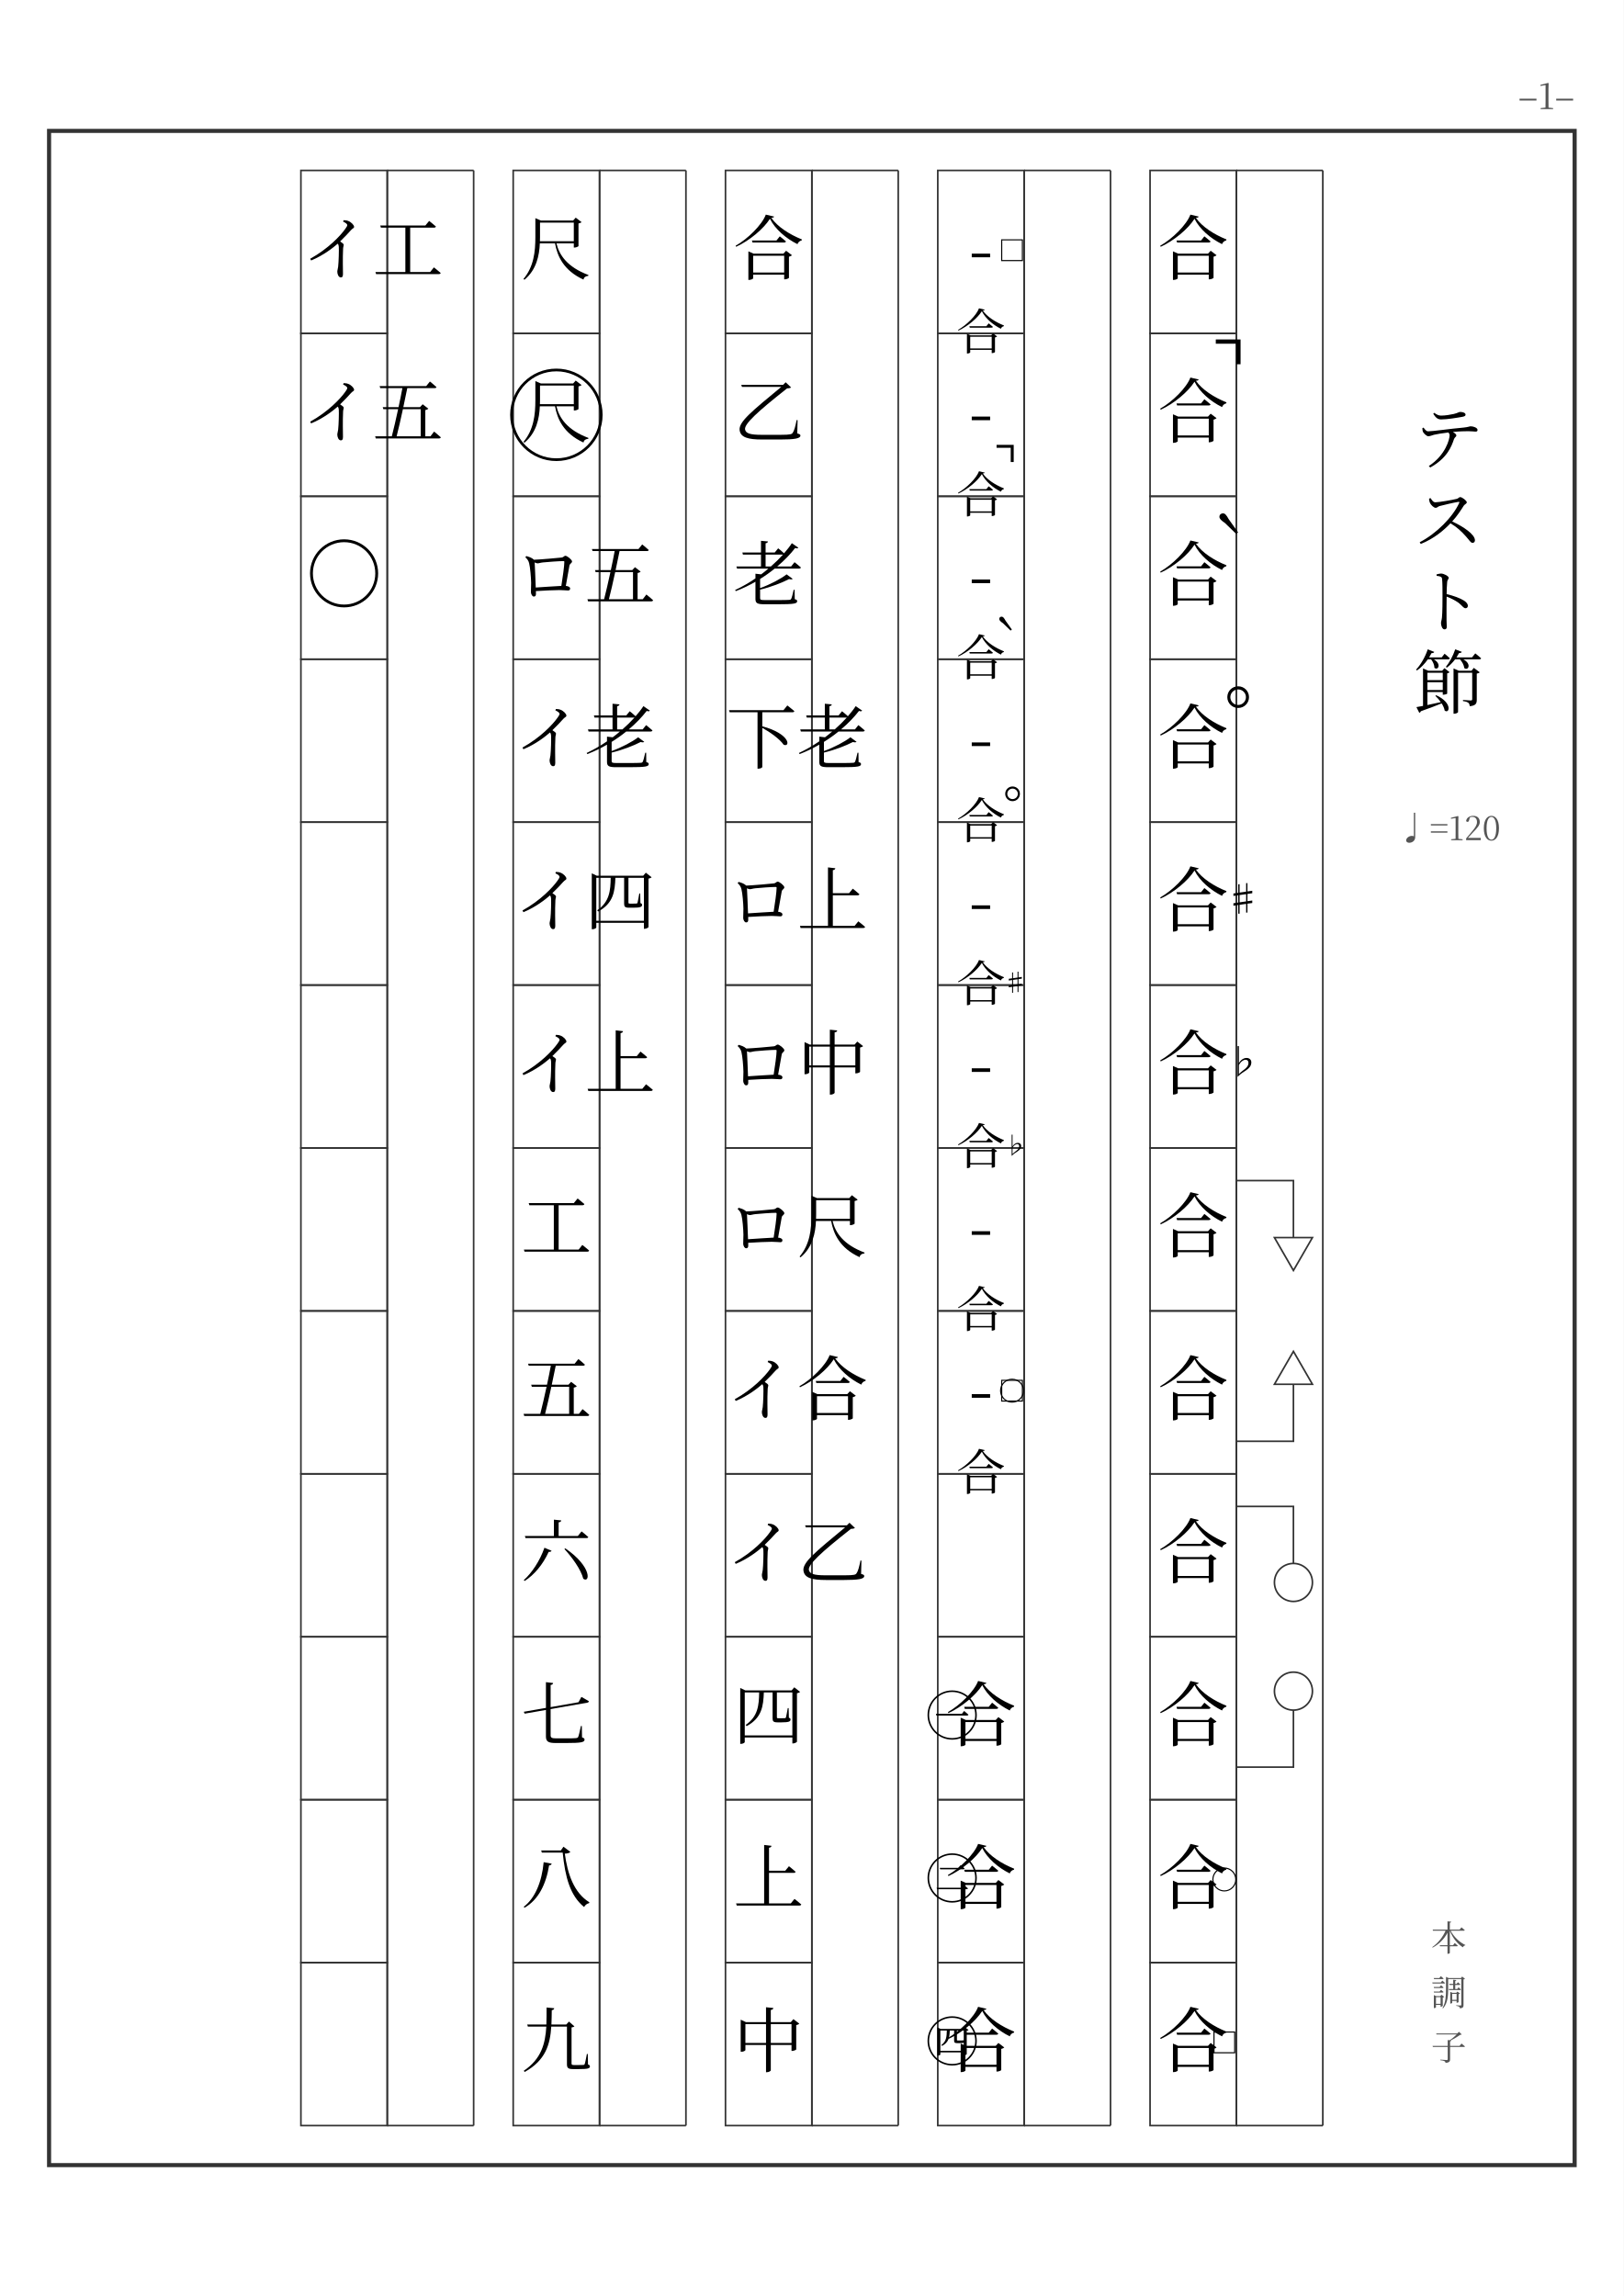
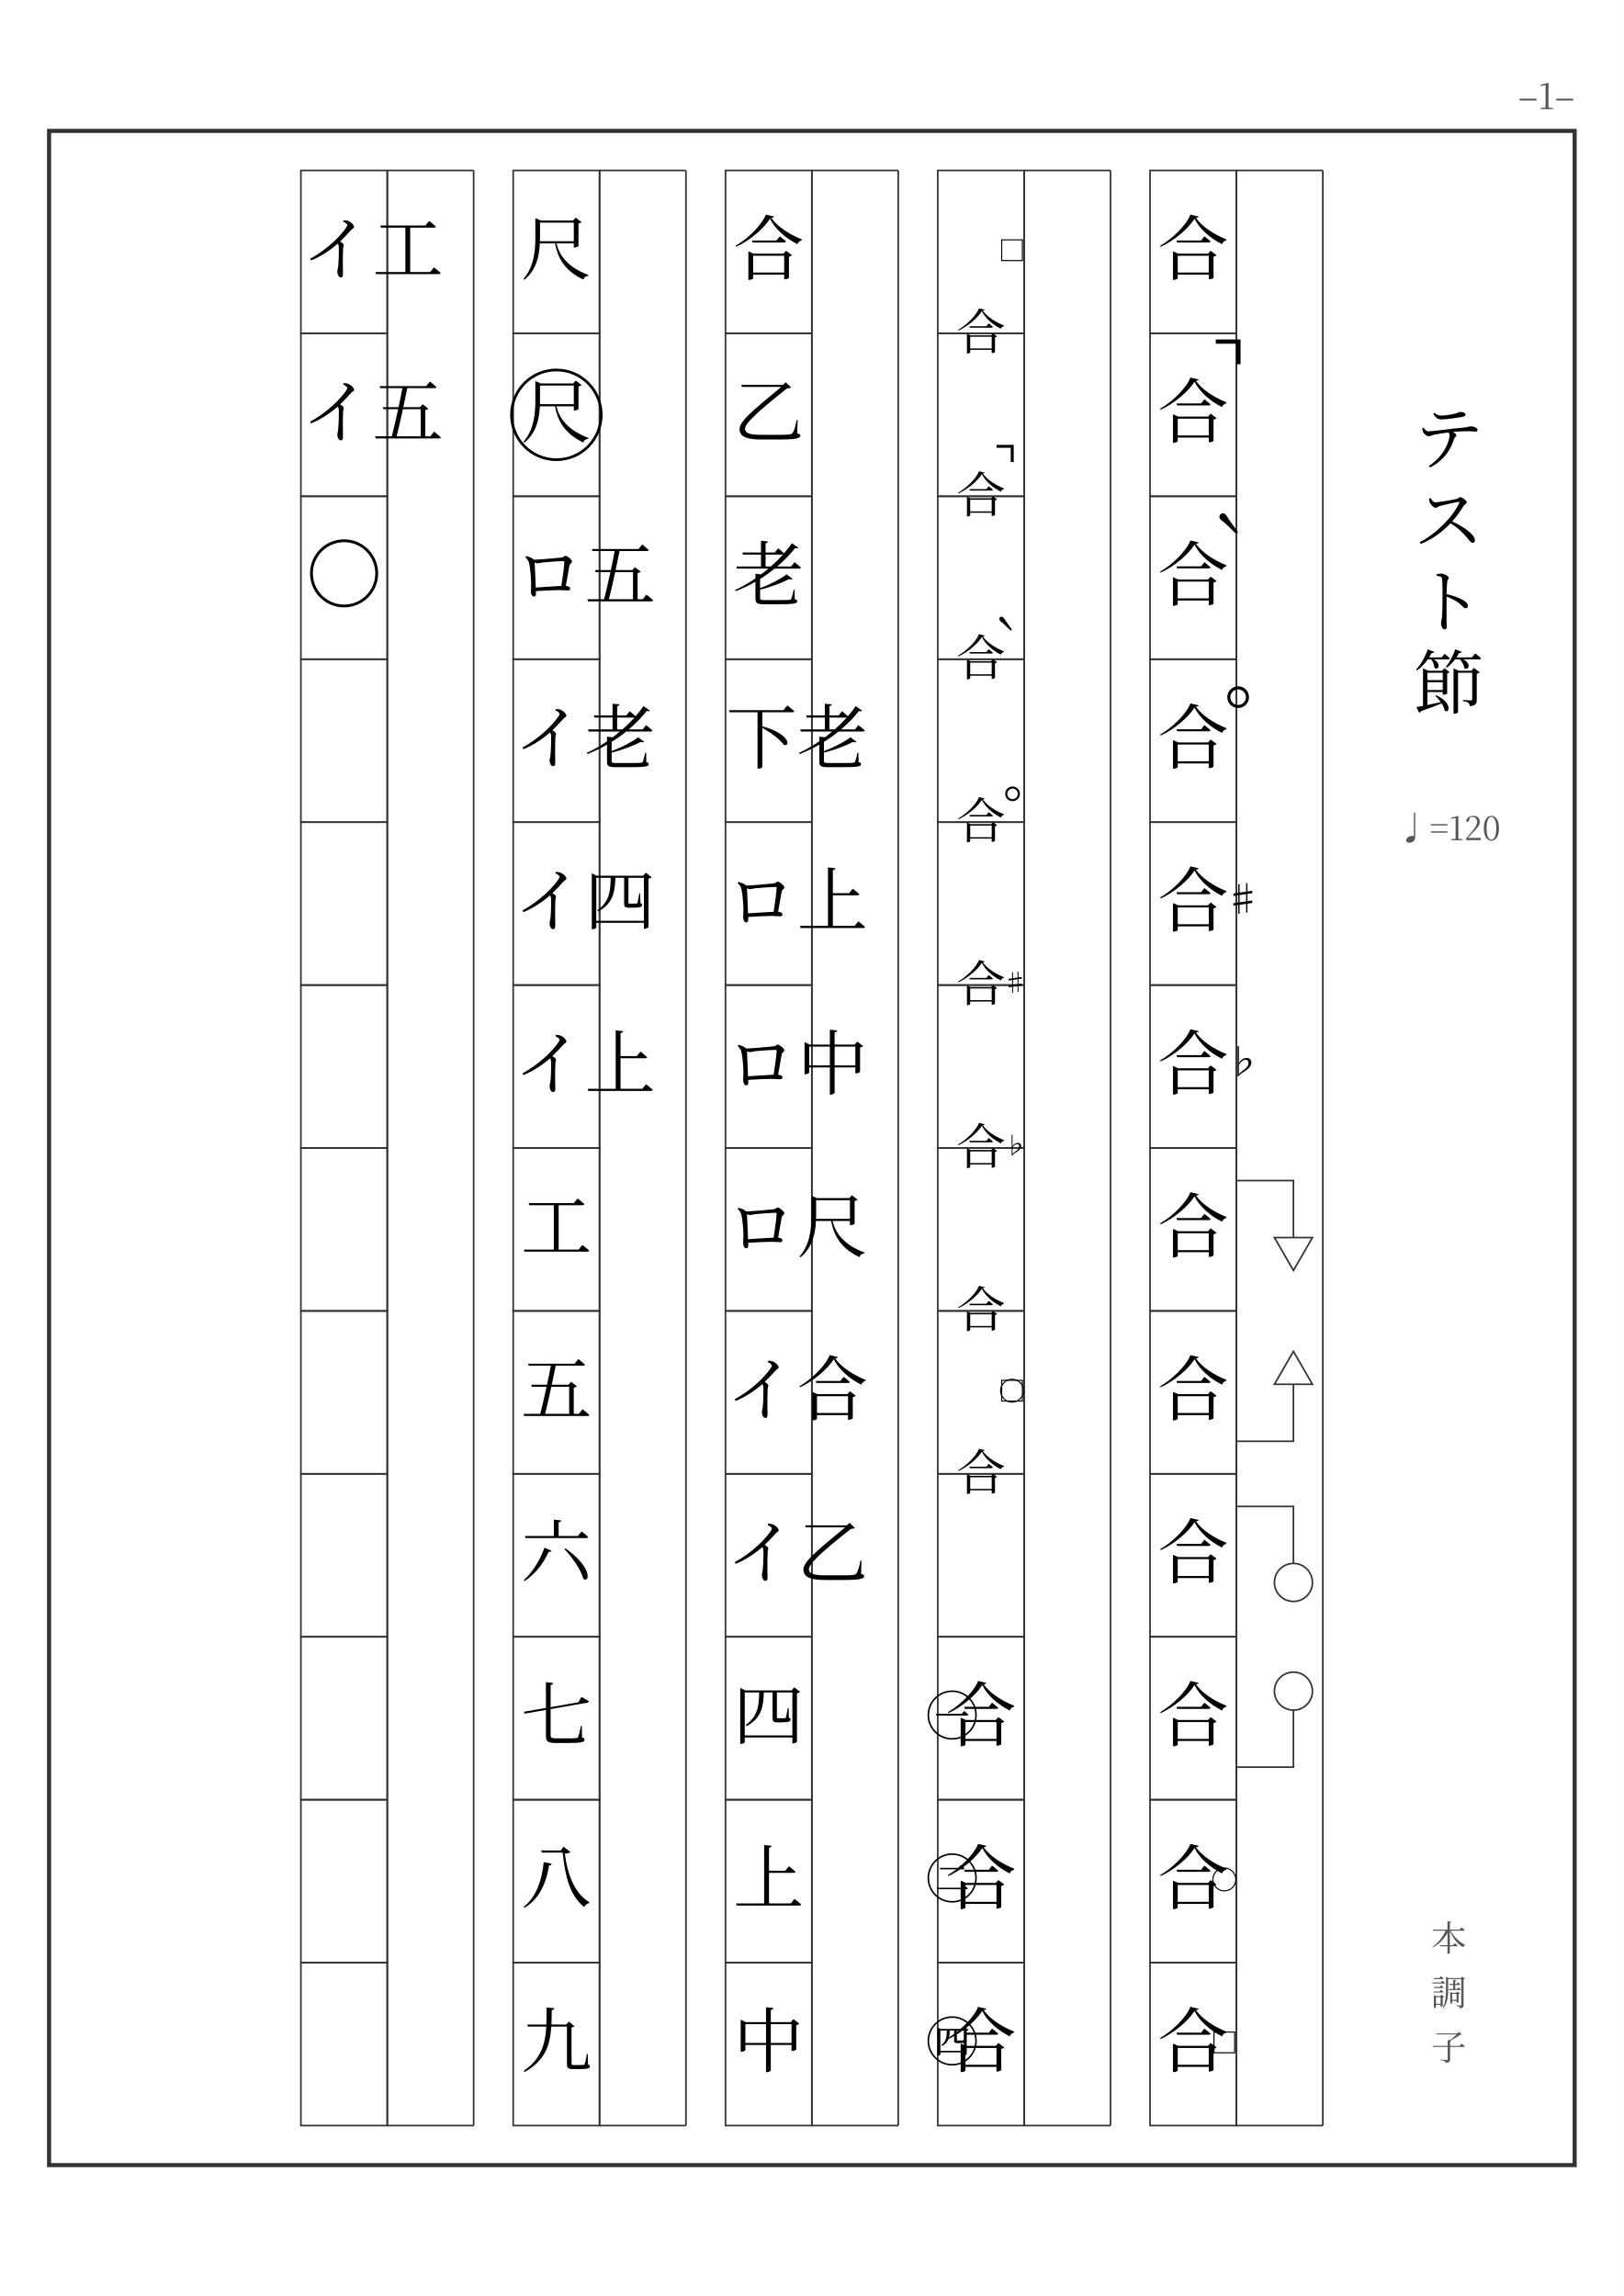
<svg xmlns="http://www.w3.org/2000/svg" width="21cm" height="29.7cm" viewBox="0 0 595.276 841.891">
  <rect width="100%" height="100%" fill="white" />
  <rect x="17.988" y="47.996" width="559.3" height="745.9" fill="none" stroke="#333333" stroke-width="1.5" />
  <text x="577.288" y="40.00" text-anchor="end" font-family="Hiragino Mincho ProN, YuMincho, 'MS PMincho', Noto Serif CJK JP, serif" font-size="13" fill="#555">–1–</text>
  <text x="531.124" y="170.031" text-anchor="middle" font-family="Hiragino Mincho ProN, YuMincho, 'MS PMincho', Noto Serif CJK JP, serif" font-size="25.689" fill="black">テ</text>
  <text x="531.124" y="199.901" text-anchor="middle" font-family="Hiragino Mincho ProN, YuMincho, 'MS PMincho', Noto Serif CJK JP, serif" font-size="25.689" fill="black">ス</text>
  <text x="531.124" y="229.772" text-anchor="middle" font-family="Hiragino Mincho ProN, YuMincho, 'MS PMincho', Noto Serif CJK JP, serif" font-size="25.689" fill="black">ト</text>
  <text x="531.124" y="259.643" text-anchor="middle" font-family="Hiragino Mincho ProN, YuMincho, 'MS PMincho', Noto Serif CJK JP, serif" font-size="25.689" fill="black">節</text>
  <text x="531.124" y="308.074" text-anchor="middle" font-family="Hiragino Mincho ProN, YuMincho, 'MS PMincho', Noto Serif CJK JP, serif" font-size="12" fill="#555">♩=120</text>
  <text x="531.124" y="715.396" text-anchor="middle" font-family="Hiragino Mincho ProN, YuMincho, 'MS PMincho', Noto Serif CJK JP, serif" font-size="13.0" fill="#555">本</text>
  <text x="531.124" y="735.396" text-anchor="middle" font-family="Hiragino Mincho ProN, YuMincho, 'MS PMincho', Noto Serif CJK JP, serif" font-size="13.0" fill="#555">調</text>
  <text x="531.124" y="755.396" text-anchor="middle" font-family="Hiragino Mincho ProN, YuMincho, 'MS PMincho', Noto Serif CJK JP, serif" font-size="13.0" fill="#555">子</text>
  <line x1="453.295" y1="62.496" x2="453.295" y2="779.396" stroke="#333333" stroke-width="0.6" />
  <line x1="484.96" y1="62.496" x2="484.96" y2="779.396" stroke="#333333" stroke-width="0.6" />
  <line x1="453.295" y1="62.496" x2="484.96" y2="62.496" stroke="#333333" stroke-width="0.6" />
  <line x1="453.295" y1="779.396" x2="484.96" y2="779.396" stroke="#333333" stroke-width="0.6" />
  <rect x="421.631" y="62.496" width="31.664" height="59.742" fill="none" stroke="#333333" stroke-width="0.6" />
  <rect x="421.631" y="122.237" width="31.664" height="59.742" fill="none" stroke="#333333" stroke-width="0.6" />
  <rect x="421.631" y="181.979" width="31.664" height="59.742" fill="none" stroke="#333333" stroke-width="0.6" />
  <rect x="421.631" y="241.721" width="31.664" height="59.742" fill="none" stroke="#333333" stroke-width="0.6" />
  <rect x="421.631" y="301.462" width="31.664" height="59.742" fill="none" stroke="#333333" stroke-width="0.6" />
  <rect x="421.631" y="361.204" width="31.664" height="59.742" fill="none" stroke="#333333" stroke-width="0.6" />
  <rect x="421.631" y="420.946" width="31.664" height="59.742" fill="none" stroke="#333333" stroke-width="0.6" />
  <rect x="421.631" y="480.687" width="31.664" height="59.742" fill="none" stroke="#333333" stroke-width="0.6" />
  <rect x="421.631" y="540.429" width="31.664" height="59.742" fill="none" stroke="#333333" stroke-width="0.6" />
  <rect x="421.631" y="600.171" width="31.664" height="59.742" fill="none" stroke="#333333" stroke-width="0.6" />
  <rect x="421.631" y="659.912" width="31.664" height="59.742" fill="none" stroke="#333333" stroke-width="0.6" />
  <rect x="421.631" y="719.654" width="31.664" height="59.742" fill="none" stroke="#333333" stroke-width="0.6" />
  <g class="repeat-arrow" fill="none" stroke="#333333" stroke-width="0.6">
    <path d="M 453.295 432.894 L 474.194 432.894 L 474.194 453.792" fill="none" />
    <polygon points="467.228,453.792 481.16,453.792 474.194,465.858" />
  </g>
  <g class="repeat-arrow" fill="none" stroke="#333333" stroke-width="0.6">
    <path d="M 453.295 528.481 L 474.194 528.481 L 474.194 507.582" fill="none" />
    <polygon points="467.228,507.582 481.16,507.582 474.194,495.516" />
  </g>
  <g class="vocal-rep" fill="none" stroke="#333333" stroke-width="0.6">
    <path d="M 453.295 552.377 L 474.194 552.377 L 474.194 573.276" fill="none" />
    <circle cx="474.194" cy="580.242" r="6.966" />
  </g>
  <g class="vocal-rep" fill="none" stroke="#333333" stroke-width="0.6">
    <path d="M 453.295 647.964 L 474.194 647.964 L 474.194 627.065" fill="none" />
    <circle cx="474.194" cy="620.099" r="6.966" />
  </g>
  <text x="437.463" y="100.634" text-anchor="middle" font-family="Hiragino Mincho ProN, YuMincho, 'MS PMincho', Noto Serif CJK JP, serif" font-size="26.0" fill="black">合</text>
  <text x="437.463" y="160.376" text-anchor="middle" font-family="Hiragino Mincho ProN, YuMincho, 'MS PMincho', Noto Serif CJK JP, serif" font-size="26.0" fill="black">合</text>
  <text x="448.643" y="145.296" text-anchor="middle" font-family="Hiragino Mincho ProN, YuMincho, 'MS PMincho', Noto Serif CJK JP, serif" font-size="26" fill="black">⌝</text>
  <text x="437.463" y="220.118" text-anchor="middle" font-family="Hiragino Mincho ProN, YuMincho, 'MS PMincho', Noto Serif CJK JP, serif" font-size="26.0" fill="black">合</text>
  <text x="450.463" y="217.778" text-anchor="middle" font-family="Hiragino Mincho ProN, YuMincho, 'MS PMincho', Noto Serif CJK JP, serif" font-size="34" fill="black">｀</text>
  <text x="437.463" y="279.859" text-anchor="middle" font-family="Hiragino Mincho ProN, YuMincho, 'MS PMincho', Noto Serif CJK JP, serif" font-size="26.0" fill="black">合</text>
  <text x="466.063" y="280.379" text-anchor="middle" font-family="Hiragino Mincho ProN, YuMincho, 'MS PMincho', Noto Serif CJK JP, serif" font-size="34" fill="black">゜</text>
  <text x="437.463" y="339.601" text-anchor="middle" font-family="Hiragino Mincho ProN, YuMincho, 'MS PMincho', Noto Serif CJK JP, serif" font-size="26.0" fill="black">合</text>
  <text x="455.663" y="334.401" text-anchor="middle" font-family="Hiragino Mincho ProN, YuMincho, 'MS PMincho', Noto Serif CJK JP, serif" font-size="13" fill="black">♯</text>
  <text x="437.463" y="399.343" text-anchor="middle" font-family="Hiragino Mincho ProN, YuMincho, 'MS PMincho', Noto Serif CJK JP, serif" font-size="26.0" fill="black">合</text>
  <text x="455.663" y="394.143" text-anchor="middle" font-family="Hiragino Mincho ProN, YuMincho, 'MS PMincho', Noto Serif CJK JP, serif" font-size="13" fill="black">♭</text>
  <text x="437.463" y="459.084" text-anchor="middle" font-family="Hiragino Mincho ProN, YuMincho, 'MS PMincho', Noto Serif CJK JP, serif" font-size="26.0" fill="black">合</text>
  <text x="437.463" y="518.826" text-anchor="middle" font-family="Hiragino Mincho ProN, YuMincho, 'MS PMincho', Noto Serif CJK JP, serif" font-size="26.0" fill="black">合</text>
  <text x="437.463" y="578.568" text-anchor="middle" font-family="Hiragino Mincho ProN, YuMincho, 'MS PMincho', Noto Serif CJK JP, serif" font-size="26.0" fill="black">合</text>
  <text x="437.463" y="638.309" text-anchor="middle" font-family="Hiragino Mincho ProN, YuMincho, 'MS PMincho', Noto Serif CJK JP, serif" font-size="26.0" fill="black">合</text>
  <text x="437.463" y="698.051" text-anchor="middle" font-family="Hiragino Mincho ProN, YuMincho, 'MS PMincho', Noto Serif CJK JP, serif" font-size="26.0" fill="black">合</text>
  <text x="437.463" y="757.793" text-anchor="middle" font-family="Hiragino Mincho ProN, YuMincho, 'MS PMincho', Noto Serif CJK JP, serif" font-size="26.0" fill="black">合</text>
  <text x="448.862" y="692.963" text-anchor="middle" font-family="Hiragino Mincho ProN, YuMincho, 'MS PMincho', Noto Serif CJK JP, serif" font-size="10" fill="black">○</text>
  <text x="448.862" y="752.705" text-anchor="middle" font-family="Hiragino Mincho ProN, YuMincho, 'MS PMincho', Noto Serif CJK JP, serif" font-size="10" fill="black">□</text>
  <line x1="375.467" y1="62.496" x2="375.467" y2="779.396" stroke="#333333" stroke-width="0.6" />
  <line x1="407.131" y1="62.496" x2="407.131" y2="779.396" stroke="#333333" stroke-width="0.6" />
  <line x1="375.467" y1="62.496" x2="407.131" y2="62.496" stroke="#333333" stroke-width="0.6" />
  <line x1="375.467" y1="779.396" x2="407.131" y2="779.396" stroke="#333333" stroke-width="0.6" />
  <rect x="343.803" y="62.496" width="31.664" height="59.742" fill="none" stroke="#333333" stroke-width="0.6" />
  <rect x="343.803" y="122.237" width="31.664" height="59.742" fill="none" stroke="#333333" stroke-width="0.6" />
  <rect x="343.803" y="181.979" width="31.664" height="59.742" fill="none" stroke="#333333" stroke-width="0.6" />
  <rect x="343.803" y="241.721" width="31.664" height="59.742" fill="none" stroke="#333333" stroke-width="0.6" />
  <rect x="343.803" y="301.462" width="31.664" height="59.742" fill="none" stroke="#333333" stroke-width="0.6" />
  <rect x="343.803" y="361.204" width="31.664" height="59.742" fill="none" stroke="#333333" stroke-width="0.6" />
  <rect x="343.803" y="420.946" width="31.664" height="59.742" fill="none" stroke="#333333" stroke-width="0.6" />
  <rect x="343.803" y="480.687" width="31.664" height="59.742" fill="none" stroke="#333333" stroke-width="0.6" />
  <rect x="343.803" y="540.429" width="31.664" height="59.742" fill="none" stroke="#333333" stroke-width="0.6" />
  <rect x="343.803" y="600.171" width="31.664" height="59.742" fill="none" stroke="#333333" stroke-width="0.6" />
  <rect x="343.803" y="659.912" width="31.664" height="59.742" fill="none" stroke="#333333" stroke-width="0.6" />
  <rect x="343.803" y="719.654" width="31.664" height="59.742" fill="none" stroke="#333333" stroke-width="0.6" />
-   <text x="359.635" y="100.634" text-anchor="middle" font-family="Hiragino Mincho ProN, YuMincho, 'MS PMincho', Noto Serif CJK JP, serif" font-size="26.0" fill="black">-</text>
  <text x="359.635" y="128.237" text-anchor="middle" font-family="Hiragino Mincho ProN, YuMincho, 'MS PMincho', Noto Serif CJK JP, serif" font-size="18" fill="black">合</text>
-   <text x="359.635" y="160.376" text-anchor="middle" font-family="Hiragino Mincho ProN, YuMincho, 'MS PMincho', Noto Serif CJK JP, serif" font-size="26.0" fill="black">-</text>
  <text x="359.635" y="187.979" text-anchor="middle" font-family="Hiragino Mincho ProN, YuMincho, 'MS PMincho', Noto Serif CJK JP, serif" font-size="18" fill="black">合</text>
  <text x="367.375" y="177.539" text-anchor="middle" font-family="Hiragino Mincho ProN, YuMincho, 'MS PMincho', Noto Serif CJK JP, serif" font-size="18" fill="black">⌝</text>
-   <text x="359.635" y="220.118" text-anchor="middle" font-family="Hiragino Mincho ProN, YuMincho, 'MS PMincho', Noto Serif CJK JP, serif" font-size="26.0" fill="black">-</text>
  <text x="359.635" y="247.721" text-anchor="middle" font-family="Hiragino Mincho ProN, YuMincho, 'MS PMincho', Noto Serif CJK JP, serif" font-size="18" fill="black">合</text>
  <text x="368.635" y="246.101" text-anchor="middle" font-family="Hiragino Mincho ProN, YuMincho, 'MS PMincho', Noto Serif CJK JP, serif" font-size="23" fill="black">｀</text>
-   <text x="359.635" y="279.859" text-anchor="middle" font-family="Hiragino Mincho ProN, YuMincho, 'MS PMincho', Noto Serif CJK JP, serif" font-size="26.0" fill="black">-</text>
  <text x="359.635" y="307.462" text-anchor="middle" font-family="Hiragino Mincho ProN, YuMincho, 'MS PMincho', Noto Serif CJK JP, serif" font-size="18" fill="black">合</text>
  <text x="379.435" y="307.822" text-anchor="middle" font-family="Hiragino Mincho ProN, YuMincho, 'MS PMincho', Noto Serif CJK JP, serif" font-size="23" fill="black">゜</text>
-   <text x="359.635" y="339.601" text-anchor="middle" font-family="Hiragino Mincho ProN, YuMincho, 'MS PMincho', Noto Serif CJK JP, serif" font-size="26.0" fill="black">-</text>
  <text x="359.635" y="367.204" text-anchor="middle" font-family="Hiragino Mincho ProN, YuMincho, 'MS PMincho', Noto Serif CJK JP, serif" font-size="18" fill="black">合</text>
  <text x="372.235" y="363.604" text-anchor="middle" font-family="Hiragino Mincho ProN, YuMincho, 'MS PMincho', Noto Serif CJK JP, serif" font-size="9" fill="black">♯</text>
-   <text x="359.635" y="399.343" text-anchor="middle" font-family="Hiragino Mincho ProN, YuMincho, 'MS PMincho', Noto Serif CJK JP, serif" font-size="26.0" fill="black">-</text>
  <text x="359.635" y="426.946" text-anchor="middle" font-family="Hiragino Mincho ProN, YuMincho, 'MS PMincho', Noto Serif CJK JP, serif" font-size="18" fill="black">合</text>
  <text x="372.235" y="423.346" text-anchor="middle" font-family="Hiragino Mincho ProN, YuMincho, 'MS PMincho', Noto Serif CJK JP, serif" font-size="9" fill="black">♭</text>
-   <text x="359.635" y="459.084" text-anchor="middle" font-family="Hiragino Mincho ProN, YuMincho, 'MS PMincho', Noto Serif CJK JP, serif" font-size="26.0" fill="black">-</text>
  <text x="359.635" y="486.687" text-anchor="middle" font-family="Hiragino Mincho ProN, YuMincho, 'MS PMincho', Noto Serif CJK JP, serif" font-size="18" fill="black">合</text>
-   <text x="359.635" y="518.826" text-anchor="middle" font-family="Hiragino Mincho ProN, YuMincho, 'MS PMincho', Noto Serif CJK JP, serif" font-size="26.0" fill="black">-</text>
  <text x="359.635" y="546.429" text-anchor="middle" font-family="Hiragino Mincho ProN, YuMincho, 'MS PMincho', Noto Serif CJK JP, serif" font-size="18" fill="black">合</text>
  <text x="359.635" y="638.309" text-anchor="middle" font-family="Hiragino Mincho ProN, YuMincho, 'MS PMincho', Noto Serif CJK JP, serif" font-size="26.0" fill="black">合</text>
  <text x="349.08" y="636.083" text-anchor="middle" font-family="Hiragino Mincho ProN, YuMincho, 'MS PMincho', Noto Serif CJK JP, serif" font-size="19" fill="black">㊀</text>
  <text x="359.635" y="698.051" text-anchor="middle" font-family="Hiragino Mincho ProN, YuMincho, 'MS PMincho', Noto Serif CJK JP, serif" font-size="26.0" fill="black">合</text>
  <text x="349.08" y="695.825" text-anchor="middle" font-family="Hiragino Mincho ProN, YuMincho, 'MS PMincho', Noto Serif CJK JP, serif" font-size="19" fill="black">㊁</text>
  <text x="359.635" y="757.793" text-anchor="middle" font-family="Hiragino Mincho ProN, YuMincho, 'MS PMincho', Noto Serif CJK JP, serif" font-size="26.0" fill="black">合</text>
  <text x="349.08" y="755.567" text-anchor="middle" font-family="Hiragino Mincho ProN, YuMincho, 'MS PMincho', Noto Serif CJK JP, serif" font-size="19" fill="black">㊃</text>
  <text x="371.034" y="95.546" text-anchor="middle" font-family="Hiragino Mincho ProN, YuMincho, 'MS PMincho', Noto Serif CJK JP, serif" font-size="10" fill="black">□</text>
  <text x="371.034" y="513.738" text-anchor="middle" font-family="Hiragino Mincho ProN, YuMincho, 'MS PMincho', Noto Serif CJK JP, serif" font-size="10" fill="black">○</text>
  <text x="371.034" y="513.738" text-anchor="middle" font-family="Hiragino Mincho ProN, YuMincho, 'MS PMincho', Noto Serif CJK JP, serif" font-size="10" fill="black">□</text>
  <line x1="297.638" y1="62.496" x2="297.638" y2="779.396" stroke="#333333" stroke-width="0.6" />
  <line x1="329.303" y1="62.496" x2="329.303" y2="779.396" stroke="#333333" stroke-width="0.6" />
  <line x1="297.638" y1="62.496" x2="329.303" y2="62.496" stroke="#333333" stroke-width="0.6" />
  <line x1="297.638" y1="779.396" x2="329.303" y2="779.396" stroke="#333333" stroke-width="0.6" />
  <rect x="265.974" y="62.496" width="31.664" height="59.742" fill="none" stroke="#333333" stroke-width="0.6" />
  <rect x="265.974" y="122.237" width="31.664" height="59.742" fill="none" stroke="#333333" stroke-width="0.6" />
  <rect x="265.974" y="181.979" width="31.664" height="59.742" fill="none" stroke="#333333" stroke-width="0.6" />
  <rect x="265.974" y="241.721" width="31.664" height="59.742" fill="none" stroke="#333333" stroke-width="0.6" />
  <rect x="265.974" y="301.462" width="31.664" height="59.742" fill="none" stroke="#333333" stroke-width="0.6" />
  <rect x="265.974" y="361.204" width="31.664" height="59.742" fill="none" stroke="#333333" stroke-width="0.6" />
  <rect x="265.974" y="420.946" width="31.664" height="59.742" fill="none" stroke="#333333" stroke-width="0.6" />
  <rect x="265.974" y="480.687" width="31.664" height="59.742" fill="none" stroke="#333333" stroke-width="0.6" />
  <rect x="265.974" y="540.429" width="31.664" height="59.742" fill="none" stroke="#333333" stroke-width="0.6" />
  <rect x="265.974" y="600.171" width="31.664" height="59.742" fill="none" stroke="#333333" stroke-width="0.6" />
  <rect x="265.974" y="659.912" width="31.664" height="59.742" fill="none" stroke="#333333" stroke-width="0.6" />
  <rect x="265.974" y="719.654" width="31.664" height="59.742" fill="none" stroke="#333333" stroke-width="0.6" />
  <text x="281.806" y="100.634" text-anchor="middle" font-family="Hiragino Mincho ProN, YuMincho, 'MS PMincho', Noto Serif CJK JP, serif" font-size="26.0" fill="black">合</text>
  <text x="281.806" y="160.376" text-anchor="middle" font-family="Hiragino Mincho ProN, YuMincho, 'MS PMincho', Noto Serif CJK JP, serif" font-size="26.0" fill="black">乙</text>
  <text x="281.806" y="220.118" text-anchor="middle" font-family="Hiragino Mincho ProN, YuMincho, 'MS PMincho', Noto Serif CJK JP, serif" font-size="26.0" fill="black">老</text>
  <text x="266.206" y="279.859" font-family="Hiragino Mincho ProN, YuMincho, 'MS PMincho', Noto Serif CJK JP, serif" font-size="26.0" fill="black" textLength="31.2" lengthAdjust="spacingAndGlyphs">下老</text>
  <text x="266.206" y="339.601" font-family="Hiragino Mincho ProN, YuMincho, 'MS PMincho', Noto Serif CJK JP, serif" font-size="26.0" fill="black" textLength="31.2" lengthAdjust="spacingAndGlyphs">ロ上</text>
  <text x="266.206" y="399.343" font-family="Hiragino Mincho ProN, YuMincho, 'MS PMincho', Noto Serif CJK JP, serif" font-size="26.0" fill="black" textLength="31.2" lengthAdjust="spacingAndGlyphs">ロ中</text>
  <text x="266.206" y="459.084" font-family="Hiragino Mincho ProN, YuMincho, 'MS PMincho', Noto Serif CJK JP, serif" font-size="26.0" fill="black" textLength="31.2" lengthAdjust="spacingAndGlyphs">ロ尺</text>
  <text x="266.206" y="518.826" font-family="Hiragino Mincho ProN, YuMincho, 'MS PMincho', Noto Serif CJK JP, serif" font-size="26.0" fill="black" textLength="31.2" lengthAdjust="spacingAndGlyphs">イ合</text>
  <text x="266.206" y="578.568" font-family="Hiragino Mincho ProN, YuMincho, 'MS PMincho', Noto Serif CJK JP, serif" font-size="26.0" fill="black" textLength="31.2" lengthAdjust="spacingAndGlyphs">イ乙</text>
  <text x="281.806" y="638.309" text-anchor="middle" font-family="Hiragino Mincho ProN, YuMincho, 'MS PMincho', Noto Serif CJK JP, serif" font-size="26.0" fill="black">四</text>
  <text x="281.806" y="698.051" text-anchor="middle" font-family="Hiragino Mincho ProN, YuMincho, 'MS PMincho', Noto Serif CJK JP, serif" font-size="26.0" fill="black">上</text>
  <text x="281.806" y="757.793" text-anchor="middle" font-family="Hiragino Mincho ProN, YuMincho, 'MS PMincho', Noto Serif CJK JP, serif" font-size="26.0" fill="black">中</text>
  <line x1="219.81" y1="62.496" x2="219.81" y2="779.396" stroke="#333333" stroke-width="0.6" />
  <line x1="251.474" y1="62.496" x2="251.474" y2="779.396" stroke="#333333" stroke-width="0.6" />
  <line x1="219.81" y1="62.496" x2="251.474" y2="62.496" stroke="#333333" stroke-width="0.6" />
  <line x1="219.81" y1="779.396" x2="251.474" y2="779.396" stroke="#333333" stroke-width="0.6" />
  <rect x="188.145" y="62.496" width="31.664" height="59.742" fill="none" stroke="#333333" stroke-width="0.6" />
  <rect x="188.145" y="122.237" width="31.664" height="59.742" fill="none" stroke="#333333" stroke-width="0.6" />
  <rect x="188.145" y="181.979" width="31.664" height="59.742" fill="none" stroke="#333333" stroke-width="0.6" />
  <rect x="188.145" y="241.721" width="31.664" height="59.742" fill="none" stroke="#333333" stroke-width="0.6" />
  <rect x="188.145" y="301.462" width="31.664" height="59.742" fill="none" stroke="#333333" stroke-width="0.6" />
  <rect x="188.145" y="361.204" width="31.664" height="59.742" fill="none" stroke="#333333" stroke-width="0.6" />
  <rect x="188.145" y="420.946" width="31.664" height="59.742" fill="none" stroke="#333333" stroke-width="0.6" />
  <rect x="188.145" y="480.687" width="31.664" height="59.742" fill="none" stroke="#333333" stroke-width="0.6" />
  <rect x="188.145" y="540.429" width="31.664" height="59.742" fill="none" stroke="#333333" stroke-width="0.6" />
  <rect x="188.145" y="600.171" width="31.664" height="59.742" fill="none" stroke="#333333" stroke-width="0.6" />
  <rect x="188.145" y="659.912" width="31.664" height="59.742" fill="none" stroke="#333333" stroke-width="0.6" />
  <rect x="188.145" y="719.654" width="31.664" height="59.742" fill="none" stroke="#333333" stroke-width="0.6" />
  <text x="203.978" y="100.634" text-anchor="middle" font-family="Hiragino Mincho ProN, YuMincho, 'MS PMincho', Noto Serif CJK JP, serif" font-size="26.0" fill="black">尺</text>
  <circle cx="203.978" cy="152.108" r="16.445" fill="none" stroke="black" stroke-width="1" />
  <text x="203.978" y="160.376" text-anchor="middle" font-family="Hiragino Mincho ProN, YuMincho, 'MS PMincho', Noto Serif CJK JP, serif" font-size="26.0" fill="black">尺</text>
  <text x="188.378" y="220.118" font-family="Hiragino Mincho ProN, YuMincho, 'MS PMincho', Noto Serif CJK JP, serif" font-size="26.0" fill="black" textLength="31.2" lengthAdjust="spacingAndGlyphs">ロ五</text>
  <text x="188.378" y="279.859" font-family="Hiragino Mincho ProN, YuMincho, 'MS PMincho', Noto Serif CJK JP, serif" font-size="26.0" fill="black" textLength="31.2" lengthAdjust="spacingAndGlyphs">イ老</text>
  <text x="188.378" y="339.601" font-family="Hiragino Mincho ProN, YuMincho, 'MS PMincho', Noto Serif CJK JP, serif" font-size="26.0" fill="black" textLength="31.2" lengthAdjust="spacingAndGlyphs">イ四</text>
  <text x="188.378" y="399.343" font-family="Hiragino Mincho ProN, YuMincho, 'MS PMincho', Noto Serif CJK JP, serif" font-size="26.0" fill="black" textLength="31.2" lengthAdjust="spacingAndGlyphs">イ上</text>
  <text x="203.978" y="459.084" text-anchor="middle" font-family="Hiragino Mincho ProN, YuMincho, 'MS PMincho', Noto Serif CJK JP, serif" font-size="26.0" fill="black">工</text>
  <text x="203.978" y="518.826" text-anchor="middle" font-family="Hiragino Mincho ProN, YuMincho, 'MS PMincho', Noto Serif CJK JP, serif" font-size="26.0" fill="black">五</text>
  <text x="203.978" y="578.568" text-anchor="middle" font-family="Hiragino Mincho ProN, YuMincho, 'MS PMincho', Noto Serif CJK JP, serif" font-size="26.0" fill="black">六</text>
  <text x="203.978" y="638.309" text-anchor="middle" font-family="Hiragino Mincho ProN, YuMincho, 'MS PMincho', Noto Serif CJK JP, serif" font-size="26.0" fill="black">七</text>
  <text x="203.978" y="698.051" text-anchor="middle" font-family="Hiragino Mincho ProN, YuMincho, 'MS PMincho', Noto Serif CJK JP, serif" font-size="26.0" fill="black">八</text>
  <text x="203.978" y="757.793" text-anchor="middle" font-family="Hiragino Mincho ProN, YuMincho, 'MS PMincho', Noto Serif CJK JP, serif" font-size="26.0" fill="black">九</text>
  <line x1="141.981" y1="62.496" x2="141.981" y2="779.396" stroke="#333333" stroke-width="0.6" />
  <line x1="173.645" y1="62.496" x2="173.645" y2="779.396" stroke="#333333" stroke-width="0.6" />
  <line x1="141.981" y1="62.496" x2="173.645" y2="62.496" stroke="#333333" stroke-width="0.6" />
  <line x1="141.981" y1="779.396" x2="173.645" y2="779.396" stroke="#333333" stroke-width="0.6" />
  <rect x="110.317" y="62.496" width="31.664" height="59.742" fill="none" stroke="#333333" stroke-width="0.6" />
  <rect x="110.317" y="122.237" width="31.664" height="59.742" fill="none" stroke="#333333" stroke-width="0.6" />
  <rect x="110.317" y="181.979" width="31.664" height="59.742" fill="none" stroke="#333333" stroke-width="0.6" />
  <rect x="110.317" y="241.721" width="31.664" height="59.742" fill="none" stroke="#333333" stroke-width="0.6" />
  <rect x="110.317" y="301.462" width="31.664" height="59.742" fill="none" stroke="#333333" stroke-width="0.6" />
  <rect x="110.317" y="361.204" width="31.664" height="59.742" fill="none" stroke="#333333" stroke-width="0.6" />
  <rect x="110.317" y="420.946" width="31.664" height="59.742" fill="none" stroke="#333333" stroke-width="0.6" />
  <rect x="110.317" y="480.687" width="31.664" height="59.742" fill="none" stroke="#333333" stroke-width="0.6" />
  <rect x="110.317" y="540.429" width="31.664" height="59.742" fill="none" stroke="#333333" stroke-width="0.6" />
  <rect x="110.317" y="600.171" width="31.664" height="59.742" fill="none" stroke="#333333" stroke-width="0.6" />
  <rect x="110.317" y="659.912" width="31.664" height="59.742" fill="none" stroke="#333333" stroke-width="0.6" />
  <rect x="110.317" y="719.654" width="31.664" height="59.742" fill="none" stroke="#333333" stroke-width="0.6" />
  <text x="110.549" y="100.634" font-family="Hiragino Mincho ProN, YuMincho, 'MS PMincho', Noto Serif CJK JP, serif" font-size="26.0" fill="black" textLength="31.2" lengthAdjust="spacingAndGlyphs">イ工</text>
  <text x="110.549" y="160.376" font-family="Hiragino Mincho ProN, YuMincho, 'MS PMincho', Noto Serif CJK JP, serif" font-size="26.0" fill="black" textLength="31.2" lengthAdjust="spacingAndGlyphs">イ五</text>
  <text x="126.149" y="220.118" text-anchor="middle" font-family="Hiragino Mincho ProN, YuMincho, 'MS PMincho', Noto Serif CJK JP, serif" font-size="26.0" fill="black">◯</text>
</svg>
